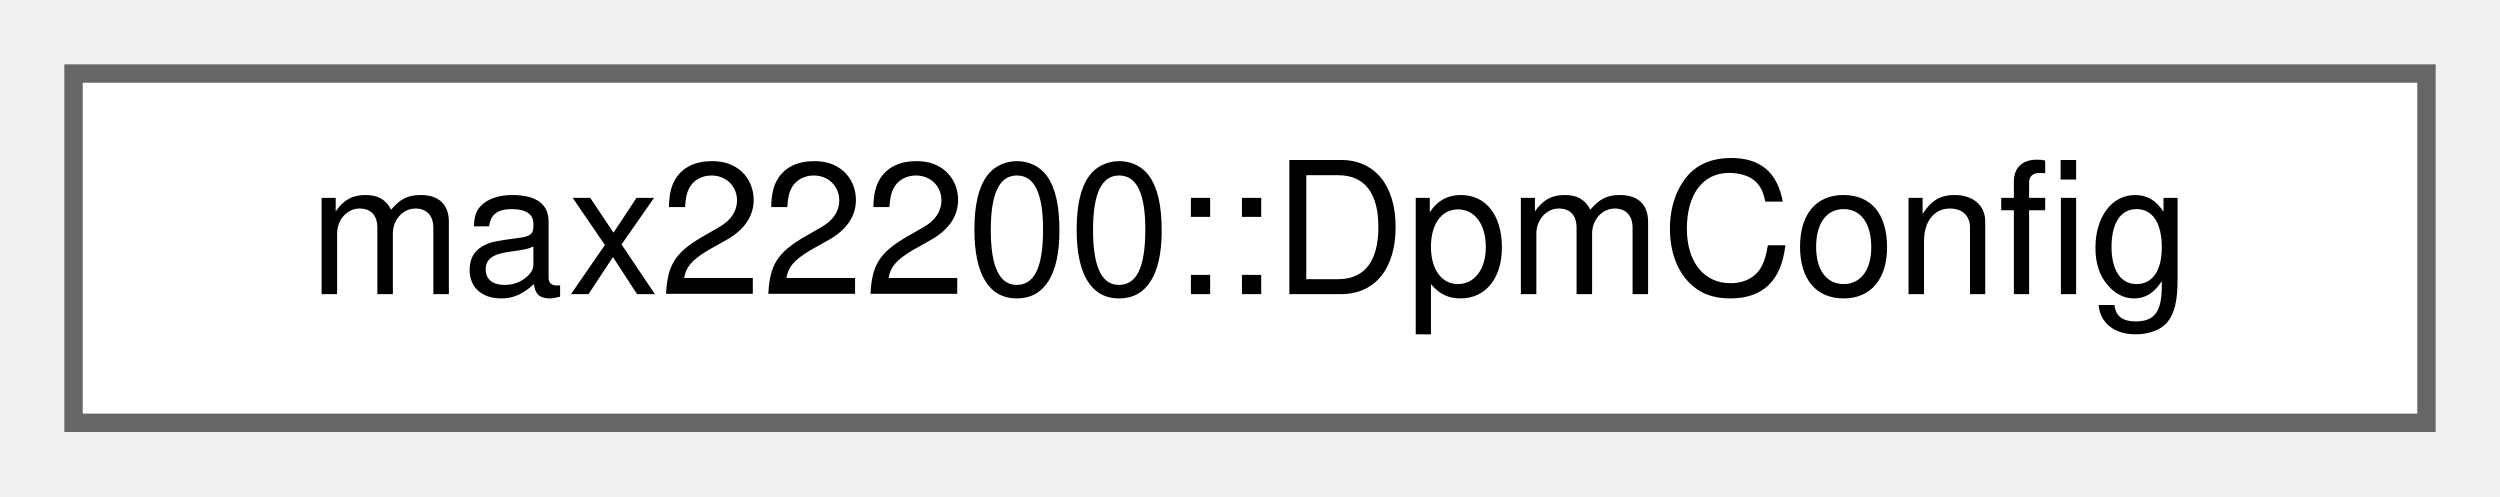
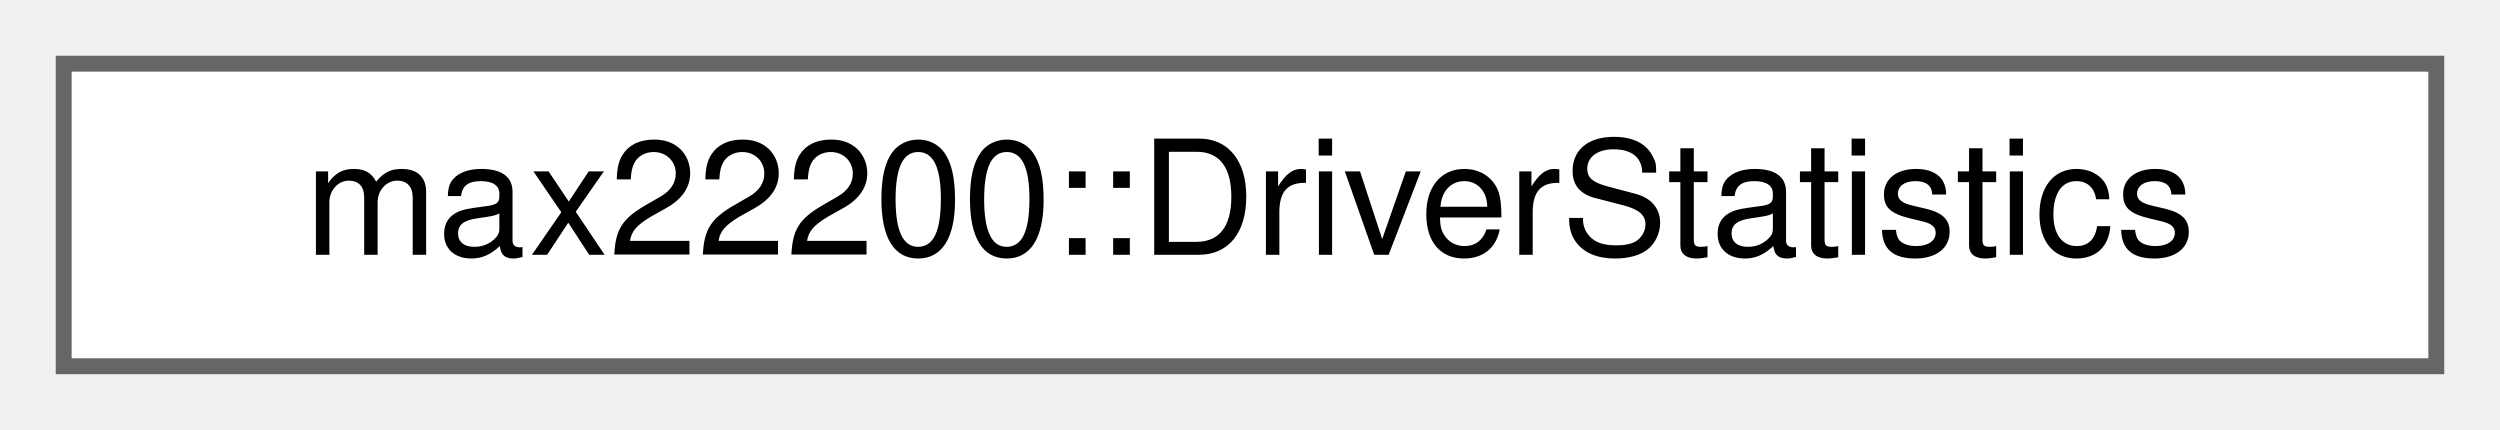
- <svg xmlns="http://www.w3.org/2000/svg" xmlns:xlink="http://www.w3.org/1999/xlink" width="136pt" height="27pt" viewBox="0.00 0.00 136.00 27.00">
+ <svg xmlns="http://www.w3.org/2000/svg" xmlns:xlink="http://www.w3.org/1999/xlink" width="157pt" height="27pt" viewBox="0.00 0.00 157.00 27.00">
  <g id="graph0" class="graph" transform="scale(1 1) rotate(0) translate(4 23)">
    <g id="Node000000" class="node">
      <g id="a_Node000000">
-         <a xlink:href="structmax22200_1_1DpmConfig.html" target="_top" xlink:title="DPM (Detection of Plunger Movement) algorithm configuration.">
-           <polygon fill="white" stroke="#666666" points="128,-19 0,-19 0,0 128,0 128,-19" />
-           <text text-anchor="middle" x="64" y="-7" font-family="Helvetica,sans-Serif" font-size="10.00">max22200::DpmConfig</text>
+         <a xlink:href="structmax22200_1_1DriverStatistics.html" target="_top" xlink:title="Driver statistics structure.">
+           <polygon fill="white" stroke="#666666" points="149,-19 0,-19 0,0 149,0 149,-19" />
+           <text text-anchor="middle" x="74.5" y="-7" font-family="Helvetica,sans-Serif" font-size="10.00">max22200::DriverStatistics</text>
        </a>
      </g>
    </g>
  </g>
</svg>
